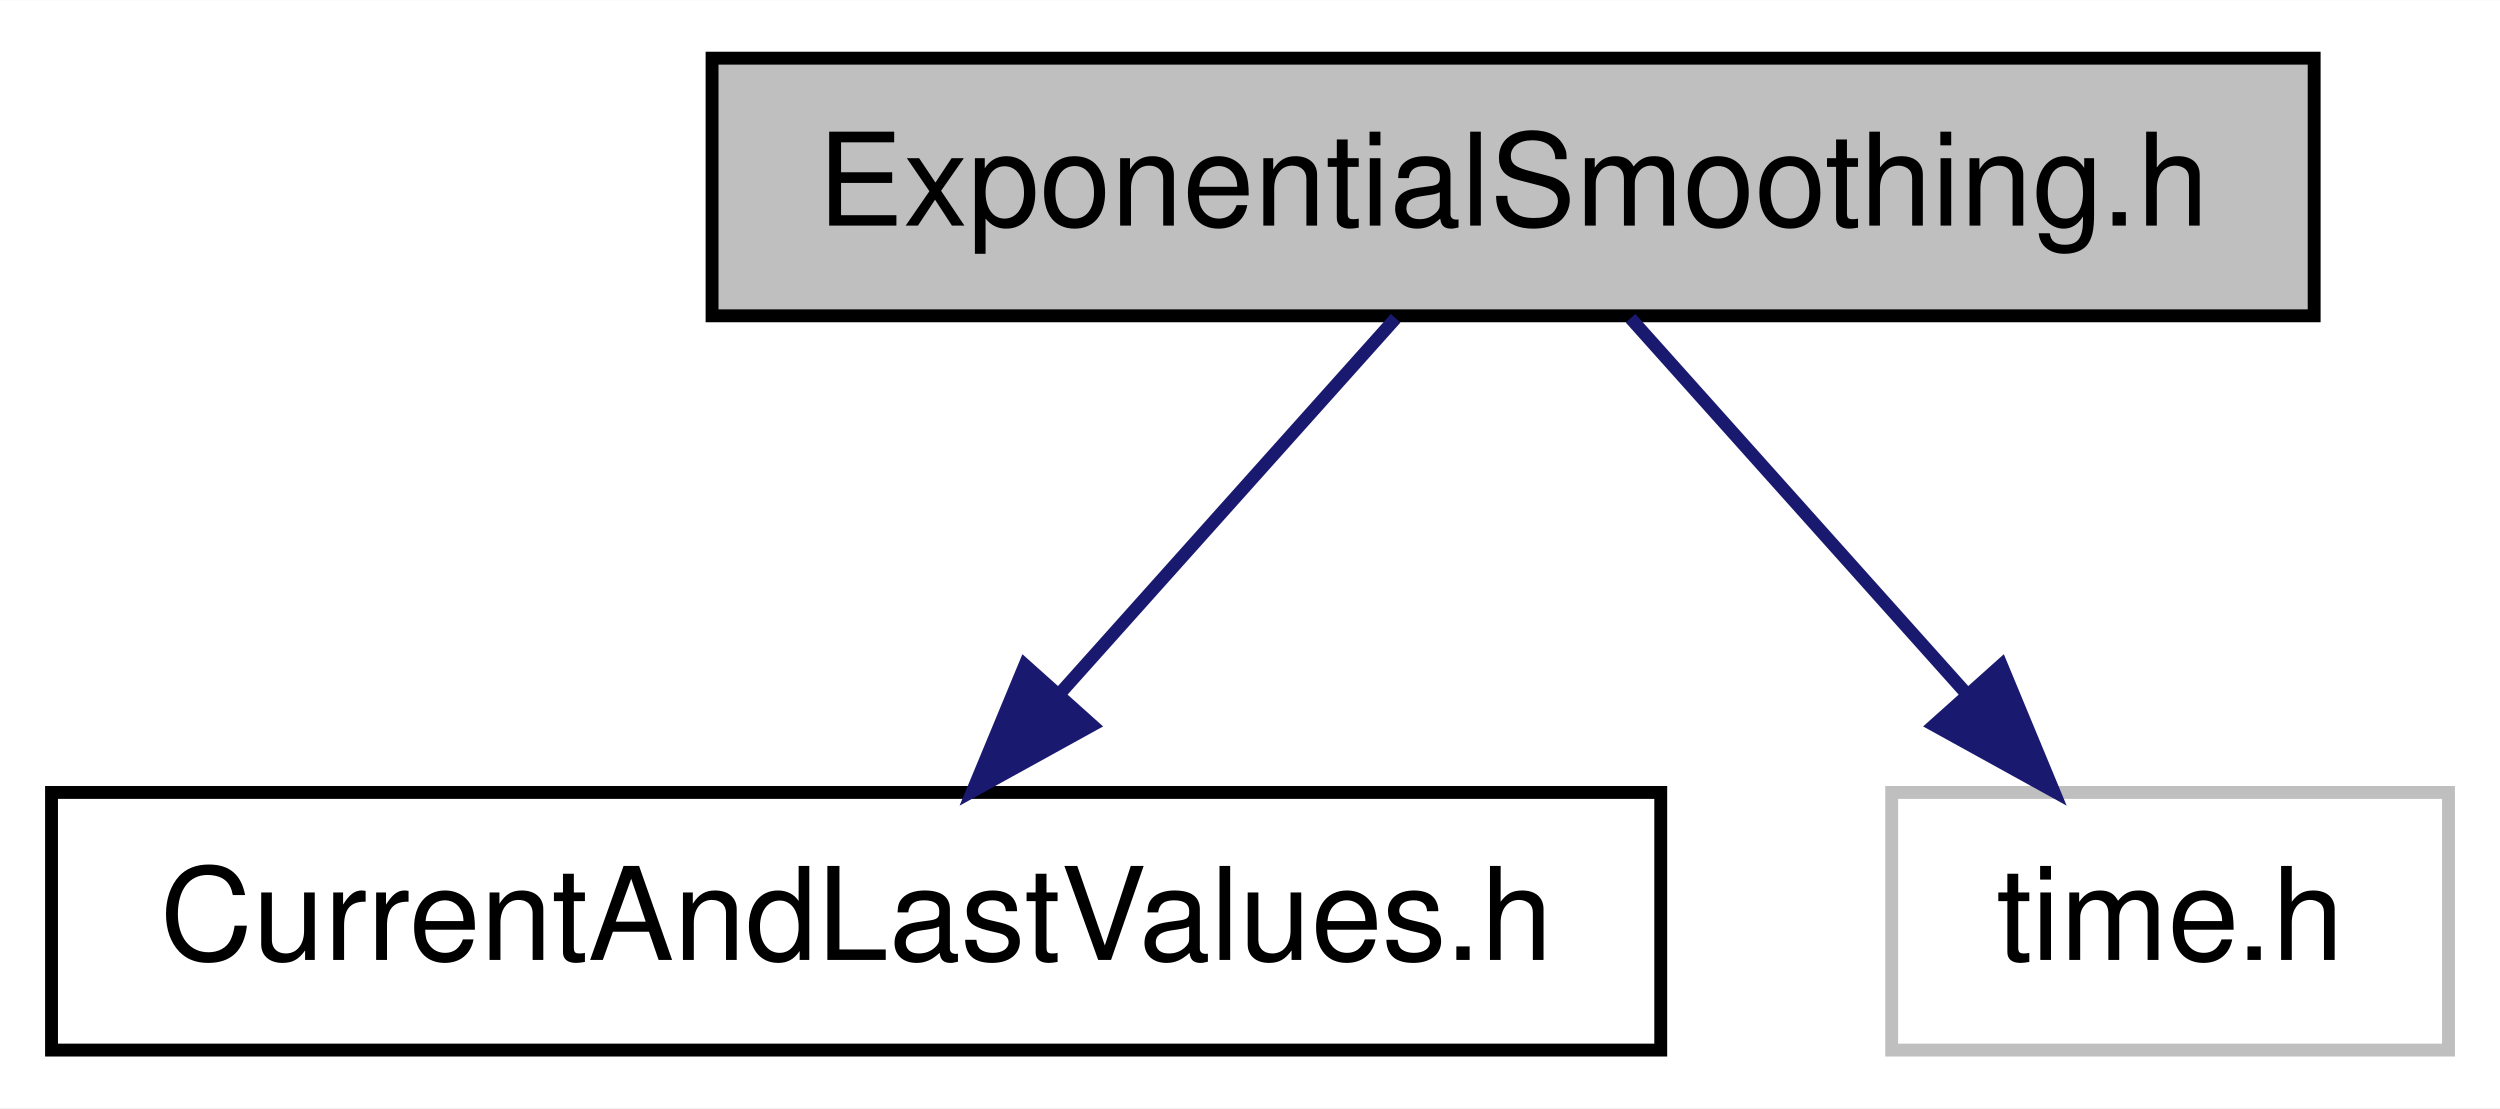
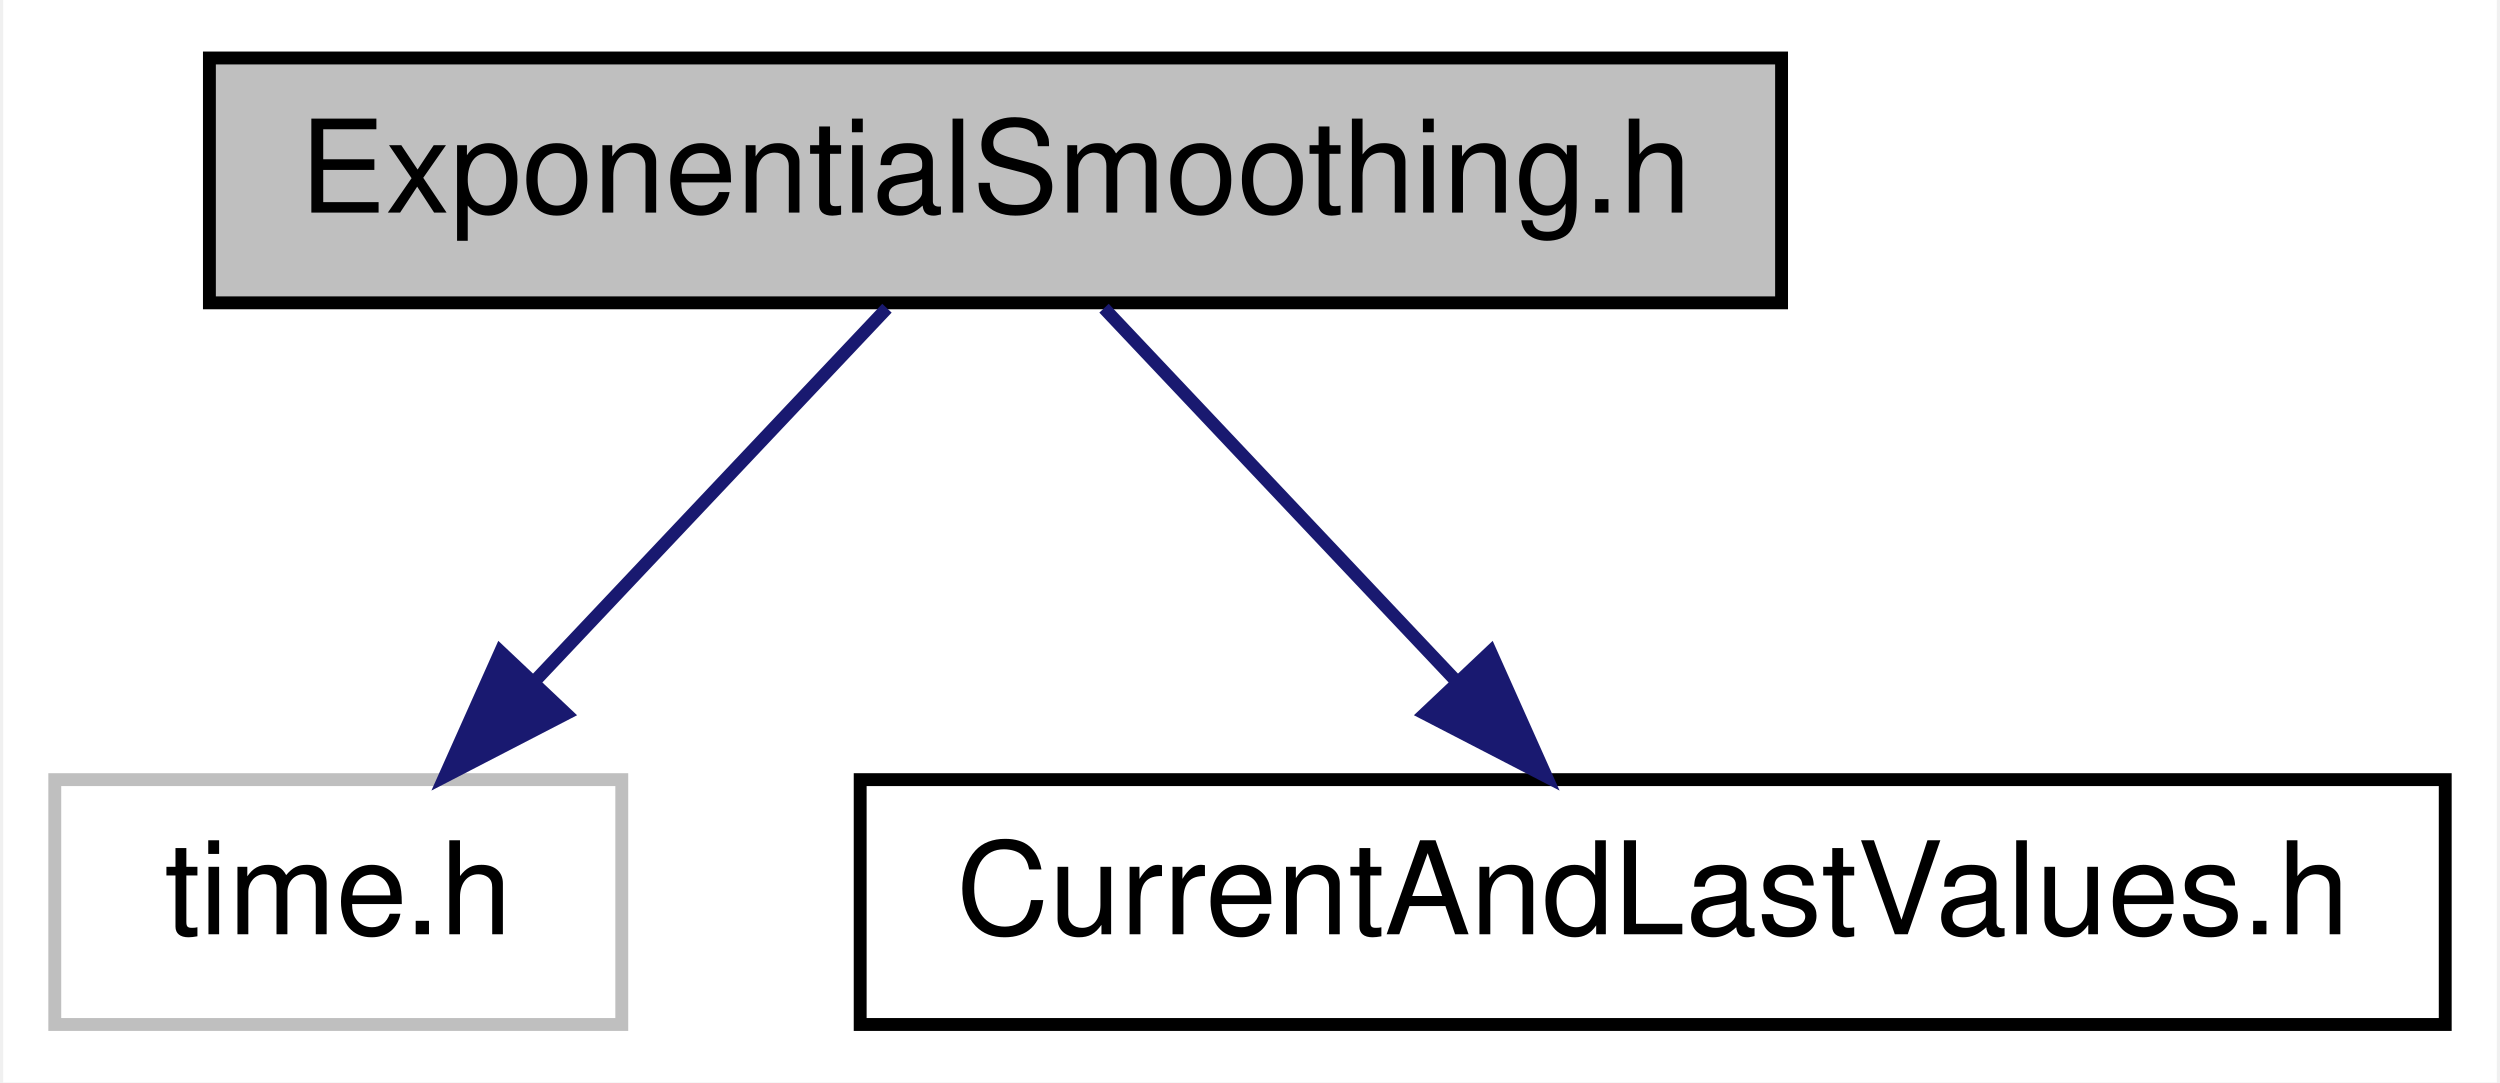
- <svg xmlns="http://www.w3.org/2000/svg" xmlns:xlink="http://www.w3.org/1999/xlink" width="194pt" height="86pt" viewBox="0.00 0.00 194.07 86.00">
-   <g id="graph0" class="graph" transform="scale(1 1) rotate(0) translate(4 82)">
-     <polygon fill="#ffffff" stroke="transparent" points="-4,4 -4,-82 190.072,-82 190.072,4 -4,4" />
+ <svg xmlns="http://www.w3.org/2000/svg" xmlns:xlink="http://www.w3.org/1999/xlink" width="194pt" height="84pt" viewBox="0.00 0.00 193.50 84.00">
+   <g id="graph0" class="graph" transform="scale(1 1) rotate(0) translate(4 80)">
+     <polygon fill="white" stroke="none" points="-4,4 -4,-80 189.5,-80 189.5,4 -4,4" />
    <g id="node1" class="node">
-       <polygon fill="#bfbfbf" stroke="#000000" points="51.276,-57.5 51.276,-77.5 175.644,-77.5 175.644,-57.5 51.276,-57.5" />
-       <text text-anchor="middle" x="113.46" y="-64.5" font-family="Helvetica,sans-Serif" font-size="10.00" fill="#000000">ExponentialSmoothing.h</text>
+       <polygon fill="#bfbfbf" stroke="black" points="12,-56.5 12,-75.5 134,-75.5 134,-56.5 12,-56.5" />
+       <text text-anchor="middle" x="73" y="-63.5" font-family="Helvetica,sans-Serif" font-size="10.00">ExponentialSmoothing.h</text>
    </g>
    <g id="node2" class="node">
-       <g id="a_node2">
+       <polygon fill="white" stroke="#bfbfbf" points="0,-0.5 0,-19.5 44,-19.5 44,-0.5 0,-0.5" />
+       <text text-anchor="middle" x="22" y="-7.5" font-family="Helvetica,sans-Serif" font-size="10.00">time.h</text>
+     </g>
+     <g id="edge1" class="edge">
+       <path fill="none" stroke="midnightblue" d="M64.578,-56.083C57.152,-48.219 46.148,-36.569 37.188,-27.081" />
+       <polygon fill="midnightblue" stroke="midnightblue" points="39.676,-24.618 30.265,-19.751 34.587,-29.424 39.676,-24.618" />
+     </g>
+     <g id="node3" class="node">
+       <g id="a_node3">
        <a xlink:href="CurrentAndLastValues_8h.html" target="_top" xlink:title="CurrentAndLastValues.h">
-           <polygon fill="#ffffff" stroke="#000000" points="0,-.5 0,-20.5 124.92,-20.5 124.92,-.5 0,-.5" />
-           <text text-anchor="middle" x="62.46" y="-7.5" font-family="Helvetica,sans-Serif" font-size="10.00" fill="#000000">CurrentAndLastValues.h</text>
+           <polygon fill="white" stroke="black" points="62.5,-0.5 62.5,-19.5 185.5,-19.5 185.5,-0.5 62.5,-0.5" />
+           <text text-anchor="middle" x="124" y="-7.5" font-family="Helvetica,sans-Serif" font-size="10.00">CurrentAndLastValues.h</text>
        </a>
      </g>
    </g>
-     <g id="edge1" class="edge">
-       <path fill="none" stroke="#191970" d="M104.342,-57.309C97.09,-49.204 86.772,-37.672 78.192,-28.083" />
-       <polygon fill="#191970" stroke="#191970" points="80.775,-25.721 71.499,-20.602 75.558,-30.389 80.775,-25.721" />
-     </g>
-     <g id="node3" class="node">
-       <polygon fill="#ffffff" stroke="#bfbfbf" points="142.848,-.5 142.848,-20.5 186.072,-20.5 186.072,-.5 142.848,-.5" />
-       <text text-anchor="middle" x="164.46" y="-7.5" font-family="Helvetica,sans-Serif" font-size="10.00" fill="#000000">time.h</text>
-     </g>
    <g id="edge2" class="edge">
-       <path fill="none" stroke="#191970" d="M122.578,-57.309C129.83,-49.204 140.148,-37.672 148.728,-28.083" />
-       <polygon fill="#191970" stroke="#191970" points="151.362,-30.389 155.421,-20.602 146.145,-25.721 151.362,-30.389" />
+       <path fill="none" stroke="midnightblue" d="M81.422,-56.083C88.848,-48.219 99.852,-36.569 108.812,-27.081" />
+       <polygon fill="midnightblue" stroke="midnightblue" points="111.413,-29.424 115.735,-19.751 106.324,-24.618 111.413,-29.424" />
    </g>
  </g>
</svg>
